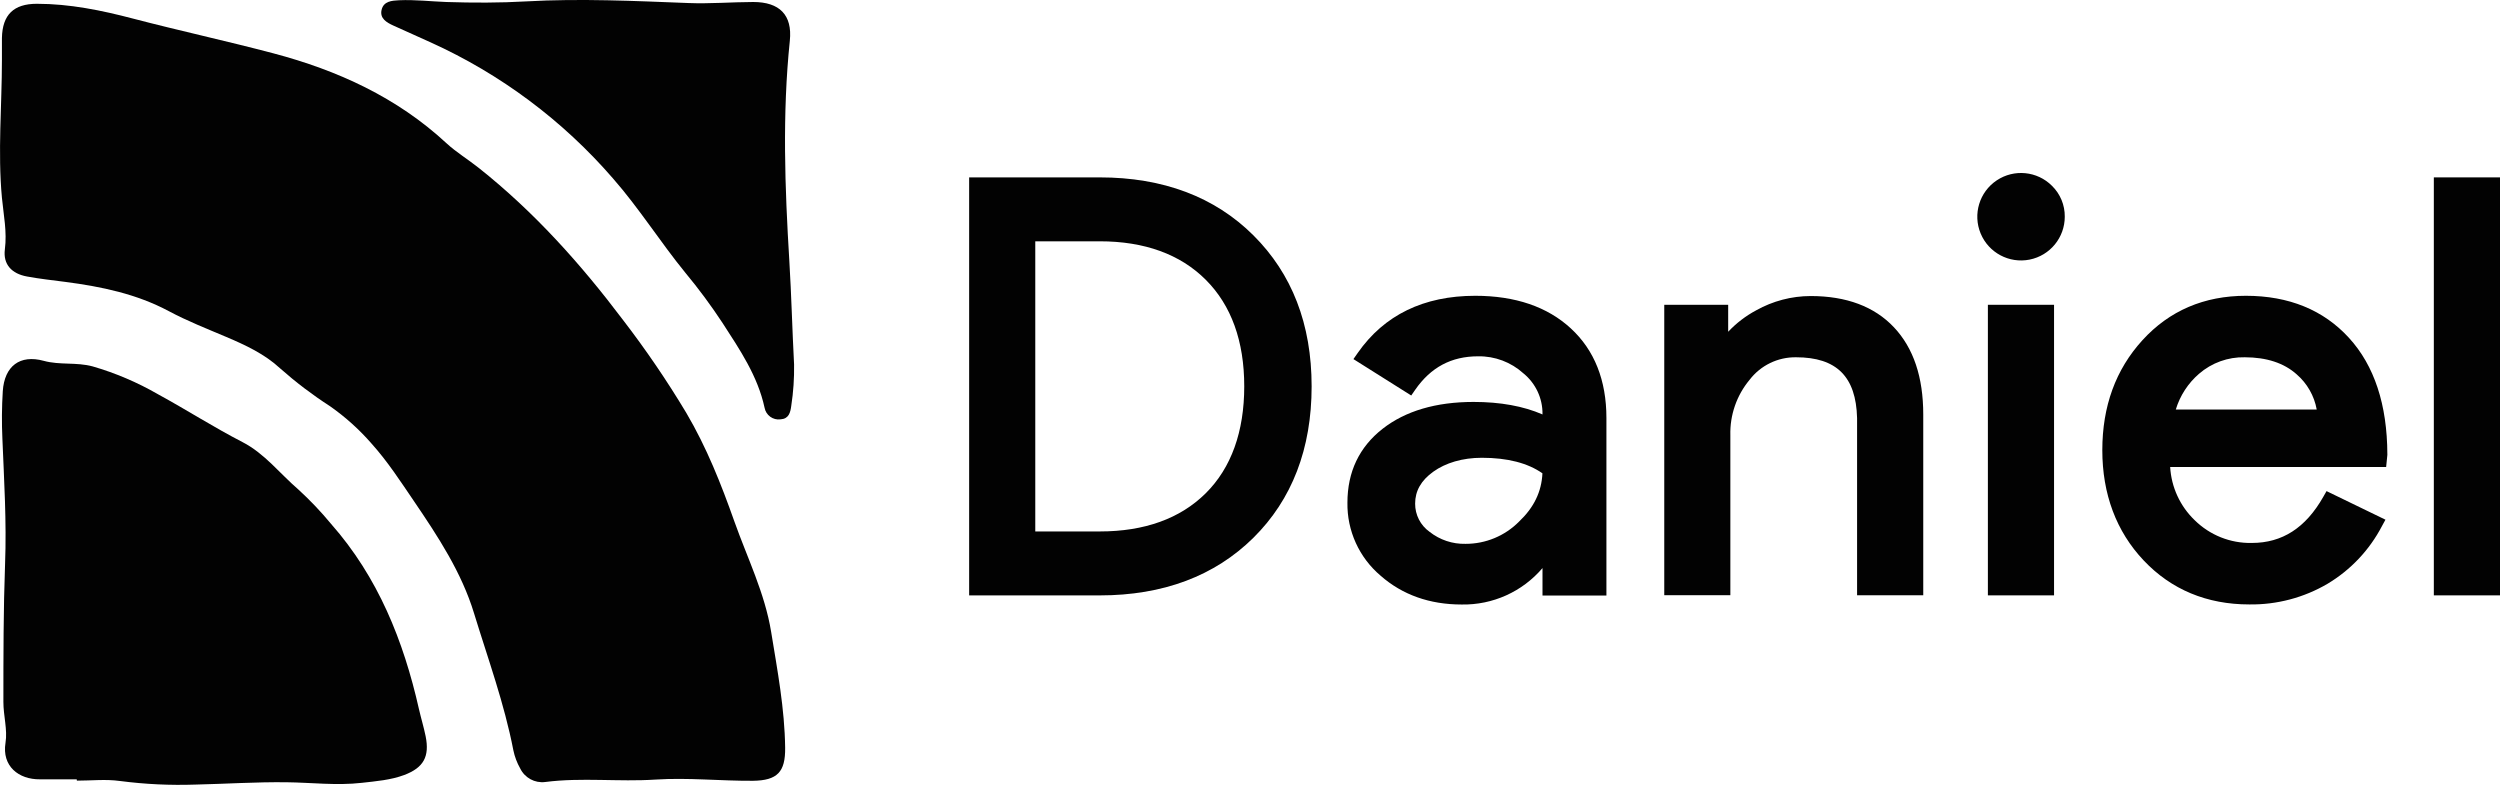
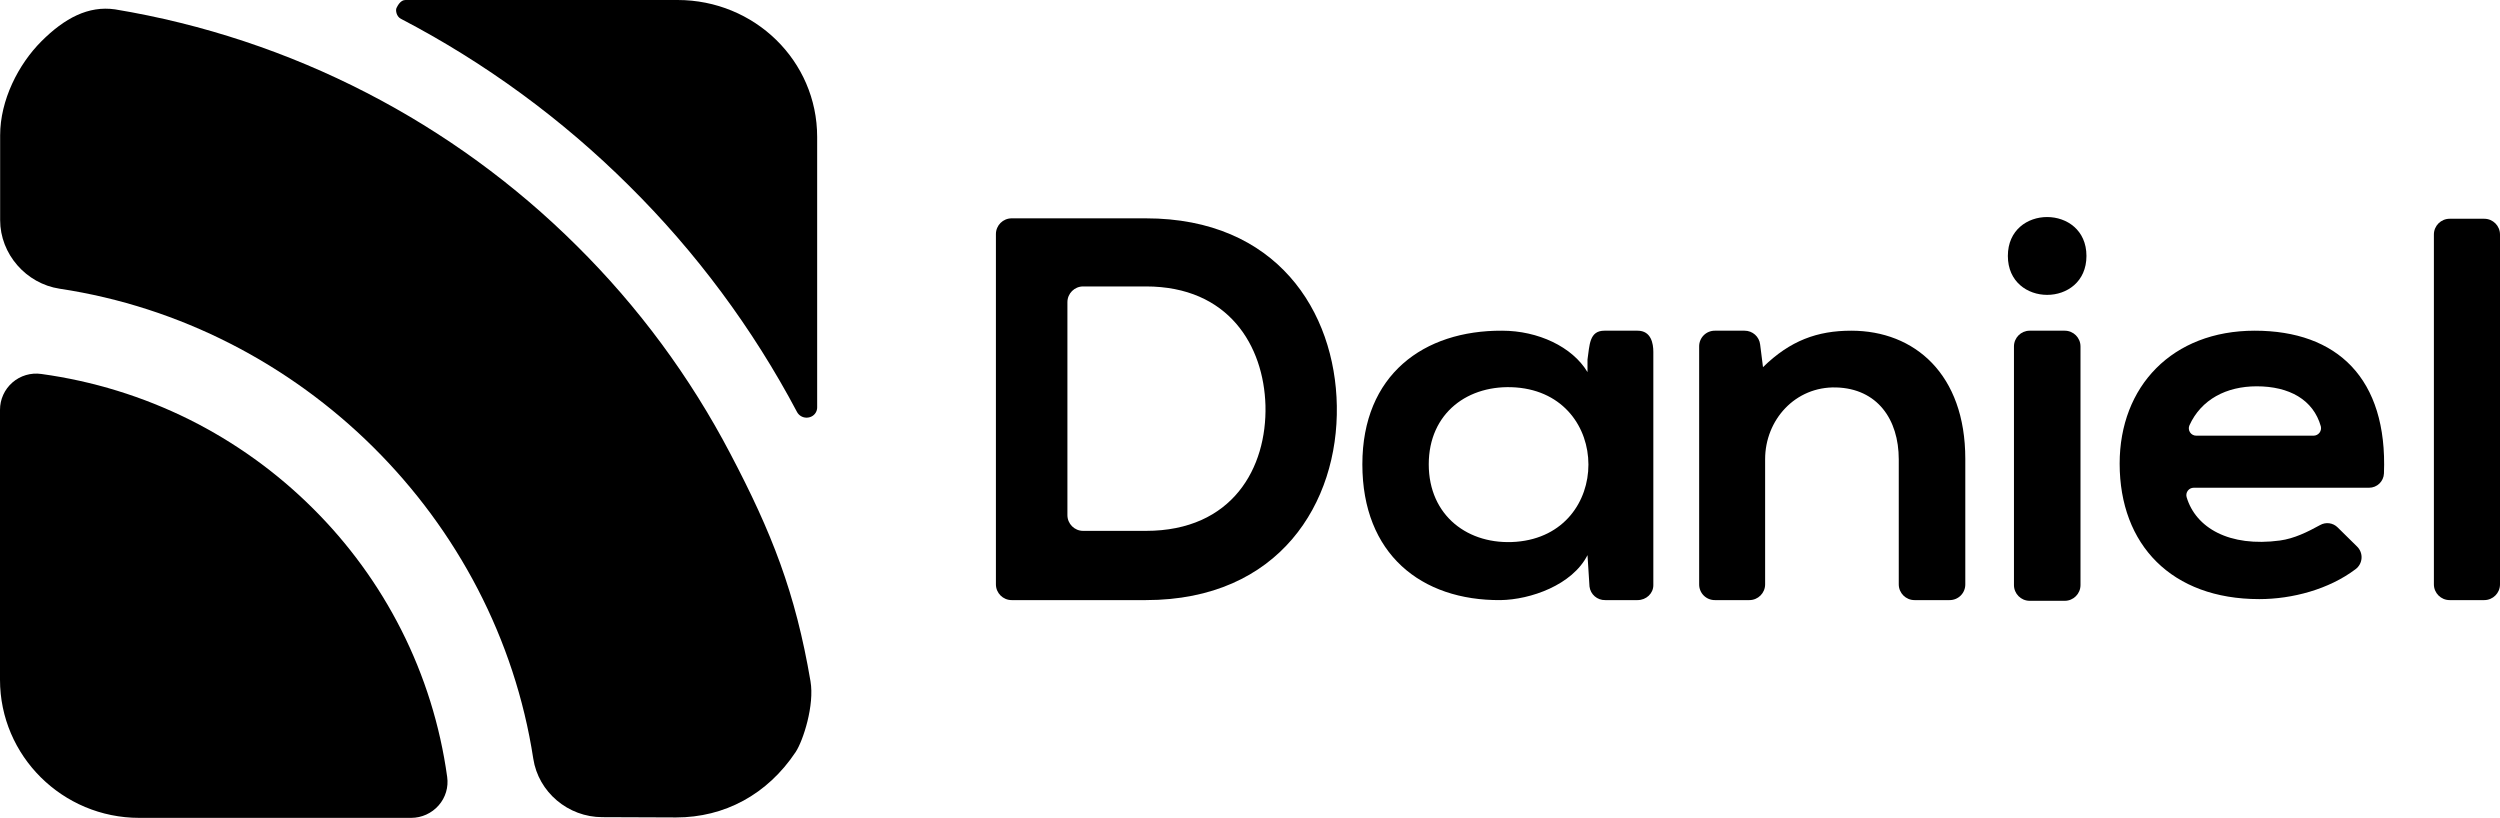
- <svg xmlns="http://www.w3.org/2000/svg" viewBox="0 0 699.74 219.61">
-   <defs>
-     <style>.cls-1{fill:#020202;}</style>
-   </defs>
+ <svg xmlns="http://www.w3.org/2000/svg" viewBox="0 0 1762.2 576.5">
  <g id="Layer_2" data-name="Layer 2">
-     <g id="Final_Group" data-name="Final Group">
-       <path class="cls-1" d="M183.46,218.2c-10.28.68-20.59-.64-30.86.68a6.82,6.82,0,0,1-7-3.8,17.43,17.43,0,0,1-1.91-5.06c-2.53-13.1-7.11-25.63-11-38.34-3.49-11.47-10.11-21.53-16.81-31.39-3.74-5.49-7.35-11.08-11.84-16.08a64.48,64.48,0,0,0-11.65-10.5,115.18,115.18,0,0,1-14-10.62c-4.31-4-9.68-6.5-15.1-8.8s-10.86-4.43-16-7.18c-9.1-4.86-18.9-6.88-28.95-8.2-3.61-.47-7.22-.86-10.79-1.52C3.27,76.61.83,74,1.36,69.82,2,64.88,1,60.17.54,55.37c-1.2-12.9,0-25.8,0-38.7,0-2,0-4,0-6.05.13-6.5,3.29-9.56,9.78-9.56,9.17,0,18.07,1.83,26.86,4.13,13.08,3.42,26.29,6.29,39.35,9.74,17.93,4.75,34.56,12.31,48.4,25.13,2.8,2.59,6.14,4.59,9.15,7,15.44,12.26,28.46,26.8,40.3,42.5a272.64,272.64,0,0,1,17.71,26c5.69,9.66,9.75,19.91,13.45,30.37,3.63,10.24,8.53,20.07,10.3,30.93s3.78,21.48,3.92,32.42c.09,6.79-2.18,9.17-9,9.26C201.64,218.6,192.56,217.61,183.46,218.2Z" />
-       <path class="cls-1" d="M21.47,218.13c-3.43,0-6.86,0-10.29,0-5.95.06-10.69-3.67-9.64-10.22.6-3.68-.6-7.61-.59-11.43,0-12.89,0-25.8.47-38.68.45-11.72-.28-23.37-.75-35a123.11,123.11,0,0,1,.11-13.31c.46-7,4.77-10.33,11.47-8.49,4.52,1.24,9.09.31,13.7,1.56a82.71,82.71,0,0,1,18.24,7.77c8,4.36,15.61,9.25,23.68,13.41,6.22,3.2,10.45,8.81,15.63,13.26a95.94,95.94,0,0,1,9.16,9.63c13.16,14.92,20.28,32.71,24.6,51.83.58,2.55,1.36,5.07,1.88,7.64,1.13,5.68-.58,8.77-6,10.82-3.81,1.42-7.83,1.73-11.86,2.19-7.07.81-14.09-.08-21.13-.16-8.49-.1-17,.46-25.42.65a128.7,128.7,0,0,1-21.13-1c-4-.56-8-.1-12.08-.1Z" />
-       <path class="cls-1" d="M222.26,102.05a68.83,68.83,0,0,1-.78,11.47c-.25,2-.71,3.7-3,3.85a4,4,0,0,1-4.48-3.25c-1.92-8.89-6.94-16.26-11.74-23.69a157.47,157.47,0,0,0-10.44-14.1c-7-8.58-12.9-18-20.26-26.4a148.55,148.55,0,0,0-51-38.06c-3.49-1.57-7-3.13-10.47-4.72-1.9-.87-3.85-2-3.28-4.41s2.86-2.57,4.9-2.67c4.41-.2,8.82.33,13.22.49,7.47.25,14.93.25,22.35-.17,15.16-.86,30.27-.12,45.4.46,6,.24,12.09-.27,18.14-.29,7.36,0,11,3.62,10.25,10.84C218.94,32,219.68,52.47,220.93,73,221.52,82.69,221.75,92.38,222.26,102.05Z" />
-       <path class="cls-1" d="M350.81,65.86c-10.81-10.76-25.28-16.21-43-16.21H271.26v117h36.56c17.71,0,32.18-5.43,43-16.13s16.3-24.95,16.3-42.37S361.62,76.61,350.81,65.86Zm-43,82.89H289.77V67.54h18.05c12.53,0,22.52,3.62,29.67,10.77s10.77,17.19,10.77,29.83-3.62,22.81-10.77,29.91S320.36,148.75,307.82,148.75Z" />
-       <path class="cls-1" d="M439.67,91.92c-6.56-6.06-15.56-9.13-26.76-9.13-14.41,0-25.48,5.38-32.89,16l-1.2,1.72L395,110.7l1.09-1.58c4.38-6.32,10.14-9.39,17.61-9.39a18.45,18.45,0,0,1,12.72,4.79,14.48,14.48,0,0,1,5.32,11.36V116c-5.35-2.33-11.82-3.5-19.3-3.5-10.51,0-19.08,2.53-25.46,7.52-6.53,5.11-9.84,12.06-9.84,20.67a26.21,26.21,0,0,0,9.28,20.44c6.08,5.35,13.72,8.07,22.7,8.07A29,29,0,0,0,431.74,159v7.69h17.89V117C449.63,106.46,446.28,98,439.67,91.92Zm-7.95,40.56c-.24,5.16-2.39,9.58-6.53,13.5a21,21,0,0,1-15,6.24,15.63,15.63,0,0,1-10.05-3.36,9.61,9.61,0,0,1-4.05-7.89c0-3.56,1.66-6.49,5.09-8.95s8.15-3.89,13.58-3.89C421.94,128.13,427.62,129.6,431.72,132.48Z" />
-       <path class="cls-1" d="M538.31,116v50.61H519.79V117C519.5,105.44,514.07,100,502.7,100a16.1,16.1,0,0,0-13,6.31,23.28,23.28,0,0,0-5.38,15.52v44.77H465.82V85.31h17.89v7.55a30.44,30.44,0,0,1,7.84-6,31.3,31.3,0,0,1,15.25-4c10,0,17.84,2.94,23.31,8.75S538.31,105.56,538.31,116Z" />
-       <path class="cls-1" d="M577.92,60.65A12.24,12.24,0,1,1,574.33,52,11.87,11.87,0,0,1,577.92,60.65Z" />
-       <rect class="cls-1" x="556.4" y="85.31" width="18.52" height="81.33" />
-       <path class="cls-1" d="M657.47,94.57c-7.14-7.82-16.85-11.78-28.85-11.78-11.69,0-21.42,4.17-28.94,12.41S588.43,113.73,588.43,126s3.9,22.75,11.59,30.88,17.66,12.3,29.55,12.3a42.1,42.1,0,0,0,21.93-5.8,40.79,40.79,0,0,0,15.18-16.09l1-1.83-16.49-8-.93,1.63c-4.92,8.66-11.47,12.88-20,12.88a22.11,22.11,0,0,1-16-6.39,22.45,22.45,0,0,1-6.84-14.86h60.45l.34-3.38v-.2C668.17,113.27,664.57,102.33,657.47,94.57ZM628.3,100c6.09,0,11,1.61,14.53,4.78a17,17,0,0,1,5.61,9.84H609a21.37,21.37,0,0,1,6.5-10A18.92,18.92,0,0,1,628.3,100Z" />
-       <rect class="cls-1" x="681.22" y="49.65" width="18.52" height="116.99" />
+     <g id="Layer_1-2" data-name="Layer 1">
+       <path d="M1130.9,233.1h23.4c9.6,0,11.1,9.1,11.1,14.9V412.5c0,5.8-5,10.5-11.1,10.5h-22.8a10.9,10.9,0,0,1-11.1-9.6l-1.4-22.1c-10.7,21.1-40.2,31.4-61.3,31.7-56,.4-97.4-32.5-97.4-95.7s43.3-94.5,98.5-94.2c25.3,0,49.5,11.3,60.2,29.2v-8.9C1120.5,243.3,1120.2,233.1,1130.9,233.1Zm-123.8,94.2c0,36.4,28,57.2,61.6,54.6,68-5.4,67.9-103.6-.1-108.8C1035,270.6,1007.1,291,1007.1,327.3Z" />
+       <path d="M942.3,286.1C943.5,354.2,901.9,423,807.7,423H713.1A11.1,11.1,0,0,1,702,411.9V165a11.1,11.1,0,0,1,11.1-11.1h94.6C900,153.9,941.2,219.6,942.3,286.1Zm-189.9,77a11.1,11.1,0,0,0,11.1,11.1h44.2c61.2,0,85.4-44.6,84.3-88.4-1.2-42-25.8-83.9-84.3-83.9H763.5A11.1,11.1,0,0,0,752.4,213Z" />
+       <path d="M1349.5,423a11.1,11.1,0,0,1-11.1-11.1V323.8c0-28.3-15.2-49.9-44.1-50.7s-50.1,22.9-50.1,50.6v88.2a11.1,11.1,0,0,1-11.1,11.1h-24.3a11,11,0,0,1-11.1-11.1V244.2a11,11,0,0,1,11.1-11.1h20.9a11,11,0,0,1,11,9.8l2,15.9c19.2-18.8,38.4-25.7,62.2-25.7,44.7,0,80.4,30.7,80.4,90.3v88.5a11,11,0,0,1-11.1,11.1Z" />
+       <path d="M1470.7,180.4c0,36.6-55.4,36.6-55.4,0S1470.7,143.9,1470.7,180.4Zm-51.1,63.8V412.4a11.1,11.1,0,0,0,11,11.1h24.8a11.1,11.1,0,0,0,11.1-11.1V244.2a11.1,11.1,0,0,0-11.1-11.1h-24.8A11.1,11.1,0,0,0,1419.6,244.2Z" />
+       <path d="M1541.3,350.4c6.4,21.6,30,35.4,65.8,30.6,10.1-1.4,19.4-6,28.3-10.9a10.3,10.3,0,0,1,12.4,1.7l13.7,13.5a10.5,10.5,0,0,1-1.1,15.9c-18.8,14.2-44.6,21.1-67.9,21.1-61.7,0-98.4-38.2-98.4-95.5,0-54.5,37.1-93.7,95.2-93.7s93.7,33.6,91.1,100.6a10.5,10.5,0,0,1-10.5,10.1H1546.3A5.2,5.2,0,0,0,1541.3,350.4Zm89.5-43.3a5.3,5.3,0,0,0,5.1-6.6c-5.3-18.8-22.3-28.2-45.2-28.2-21.3,0-39.1,9.2-47.4,27.5a5.2,5.2,0,0,0,4.8,7.3Z" />
+       <path d="M1762.2,165.3V411.9a11.1,11.1,0,0,1-11.1,11.1h-24.4a11.1,11.1,0,0,1-11.1-11.1V165.3a11.1,11.1,0,0,1,11.1-11.1h24.4A11.1,11.1,0,0,1,1762.2,165.3Z" />
+       <path d="M576,96.5V287.2a7.1,7.1,0,0,1-4,6.4,7.8,7.8,0,0,1-3.6.8,7.6,7.6,0,0,1-6.6-4A657.7,657.7,0,0,0,443.3,130.8,661.9,661.9,0,0,0,282.5,13.2c-3.1-1.6-3.8-6-3-7.6S282.3,0,285.8,0H477.6C531.8,0,576,42.8,576,96.5Z" />
+       <path d="M309.2,567.7a25.8,25.8,0,0,1-19.4,8.8H98.2C44,576.5,0,532.8,0,479.1V288.9a25.5,25.5,0,0,1,29.1-25.3,337.5,337.5,0,0,1,104.5,32.2A336.1,336.1,0,0,1,220.2,358a332.4,332.4,0,0,1,62.6,85.9,328.8,328.8,0,0,1,32.4,103.7A25,25,0,0,1,309.2,567.7Z" />
+       <path d="M560.9,530c-20,30.1-50.3,46.2-84.3,46.2l-52-.2c-24.2,0-45.1-17.7-48.7-41.2C349.9,365.4,212.6,229.2,42,203.5,18.4,199.9.1,179.1.1,155.1V95.4c0-24.8,12.8-50,29.1-66.3S62.3,3.9,81.1,6.6A601.2,601.2,0,0,1,258.6,65.5,599.2,599.2,0,0,1,406.4,173.1,594,594,0,0,1,514.8,319.8c29.1,55.3,45.9,97.9,56.5,160.4C574.2,497,566.2,521.9,560.9,530Z" />
    </g>
  </g>
</svg>
